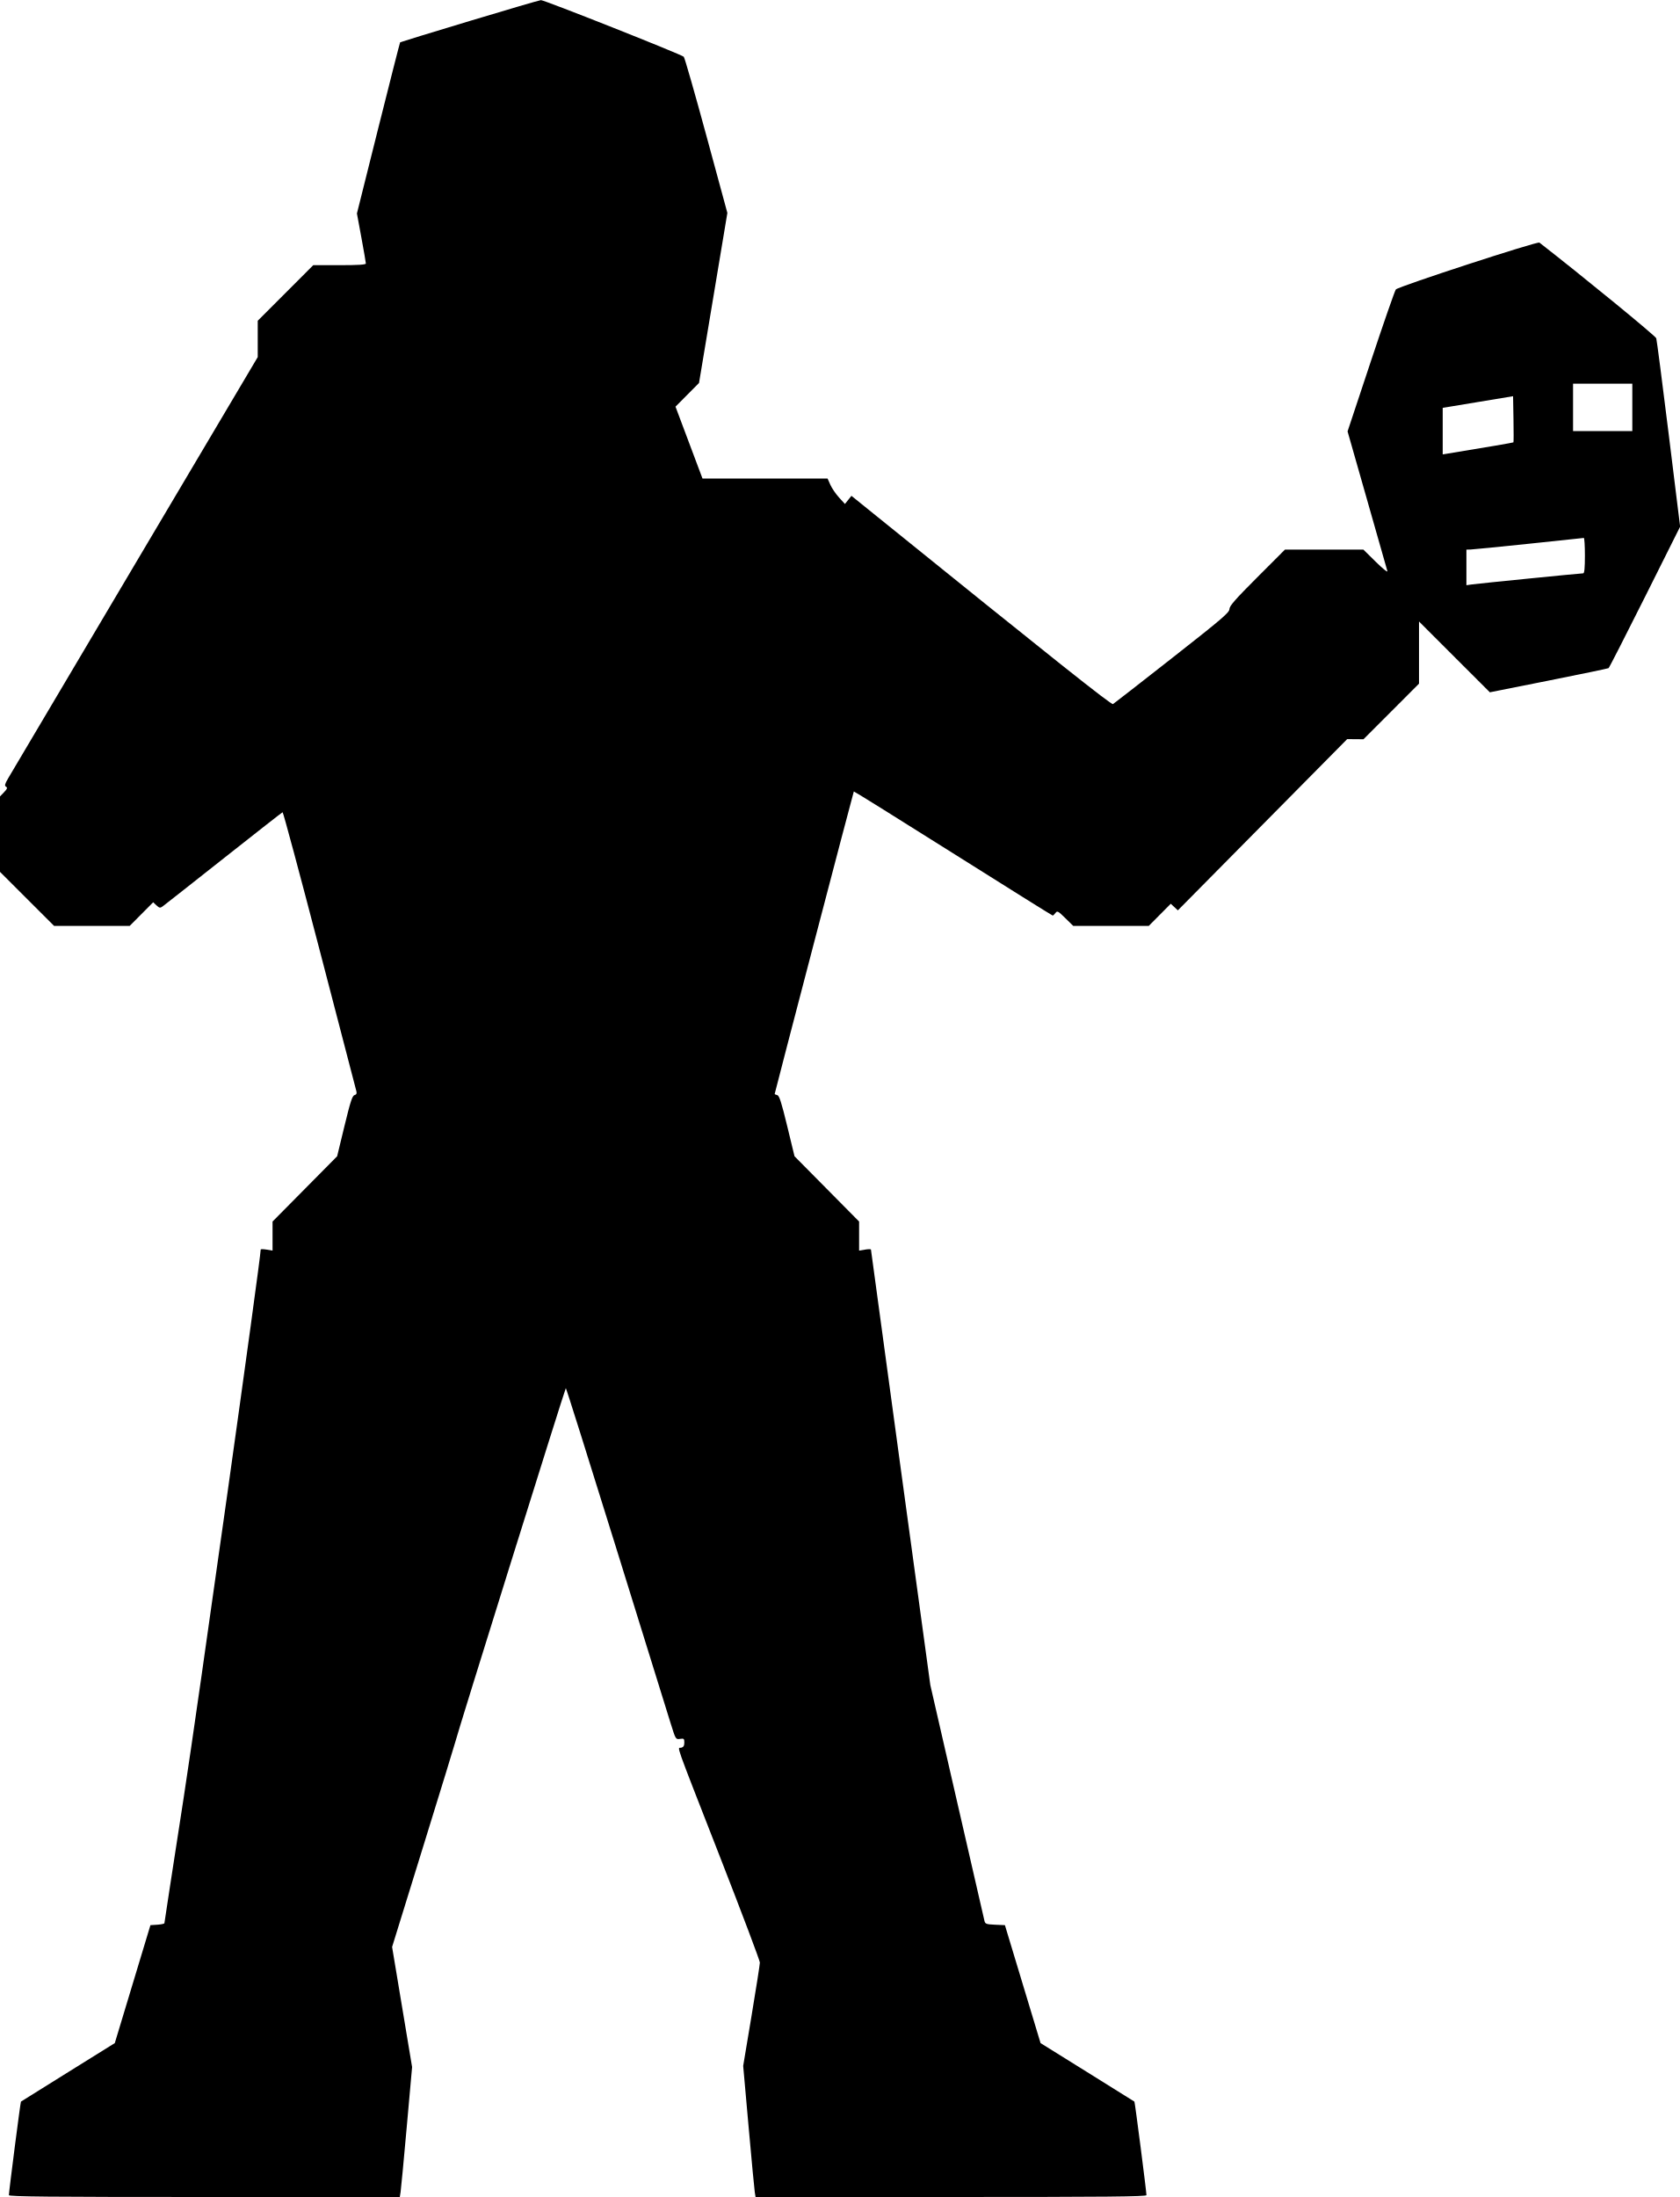
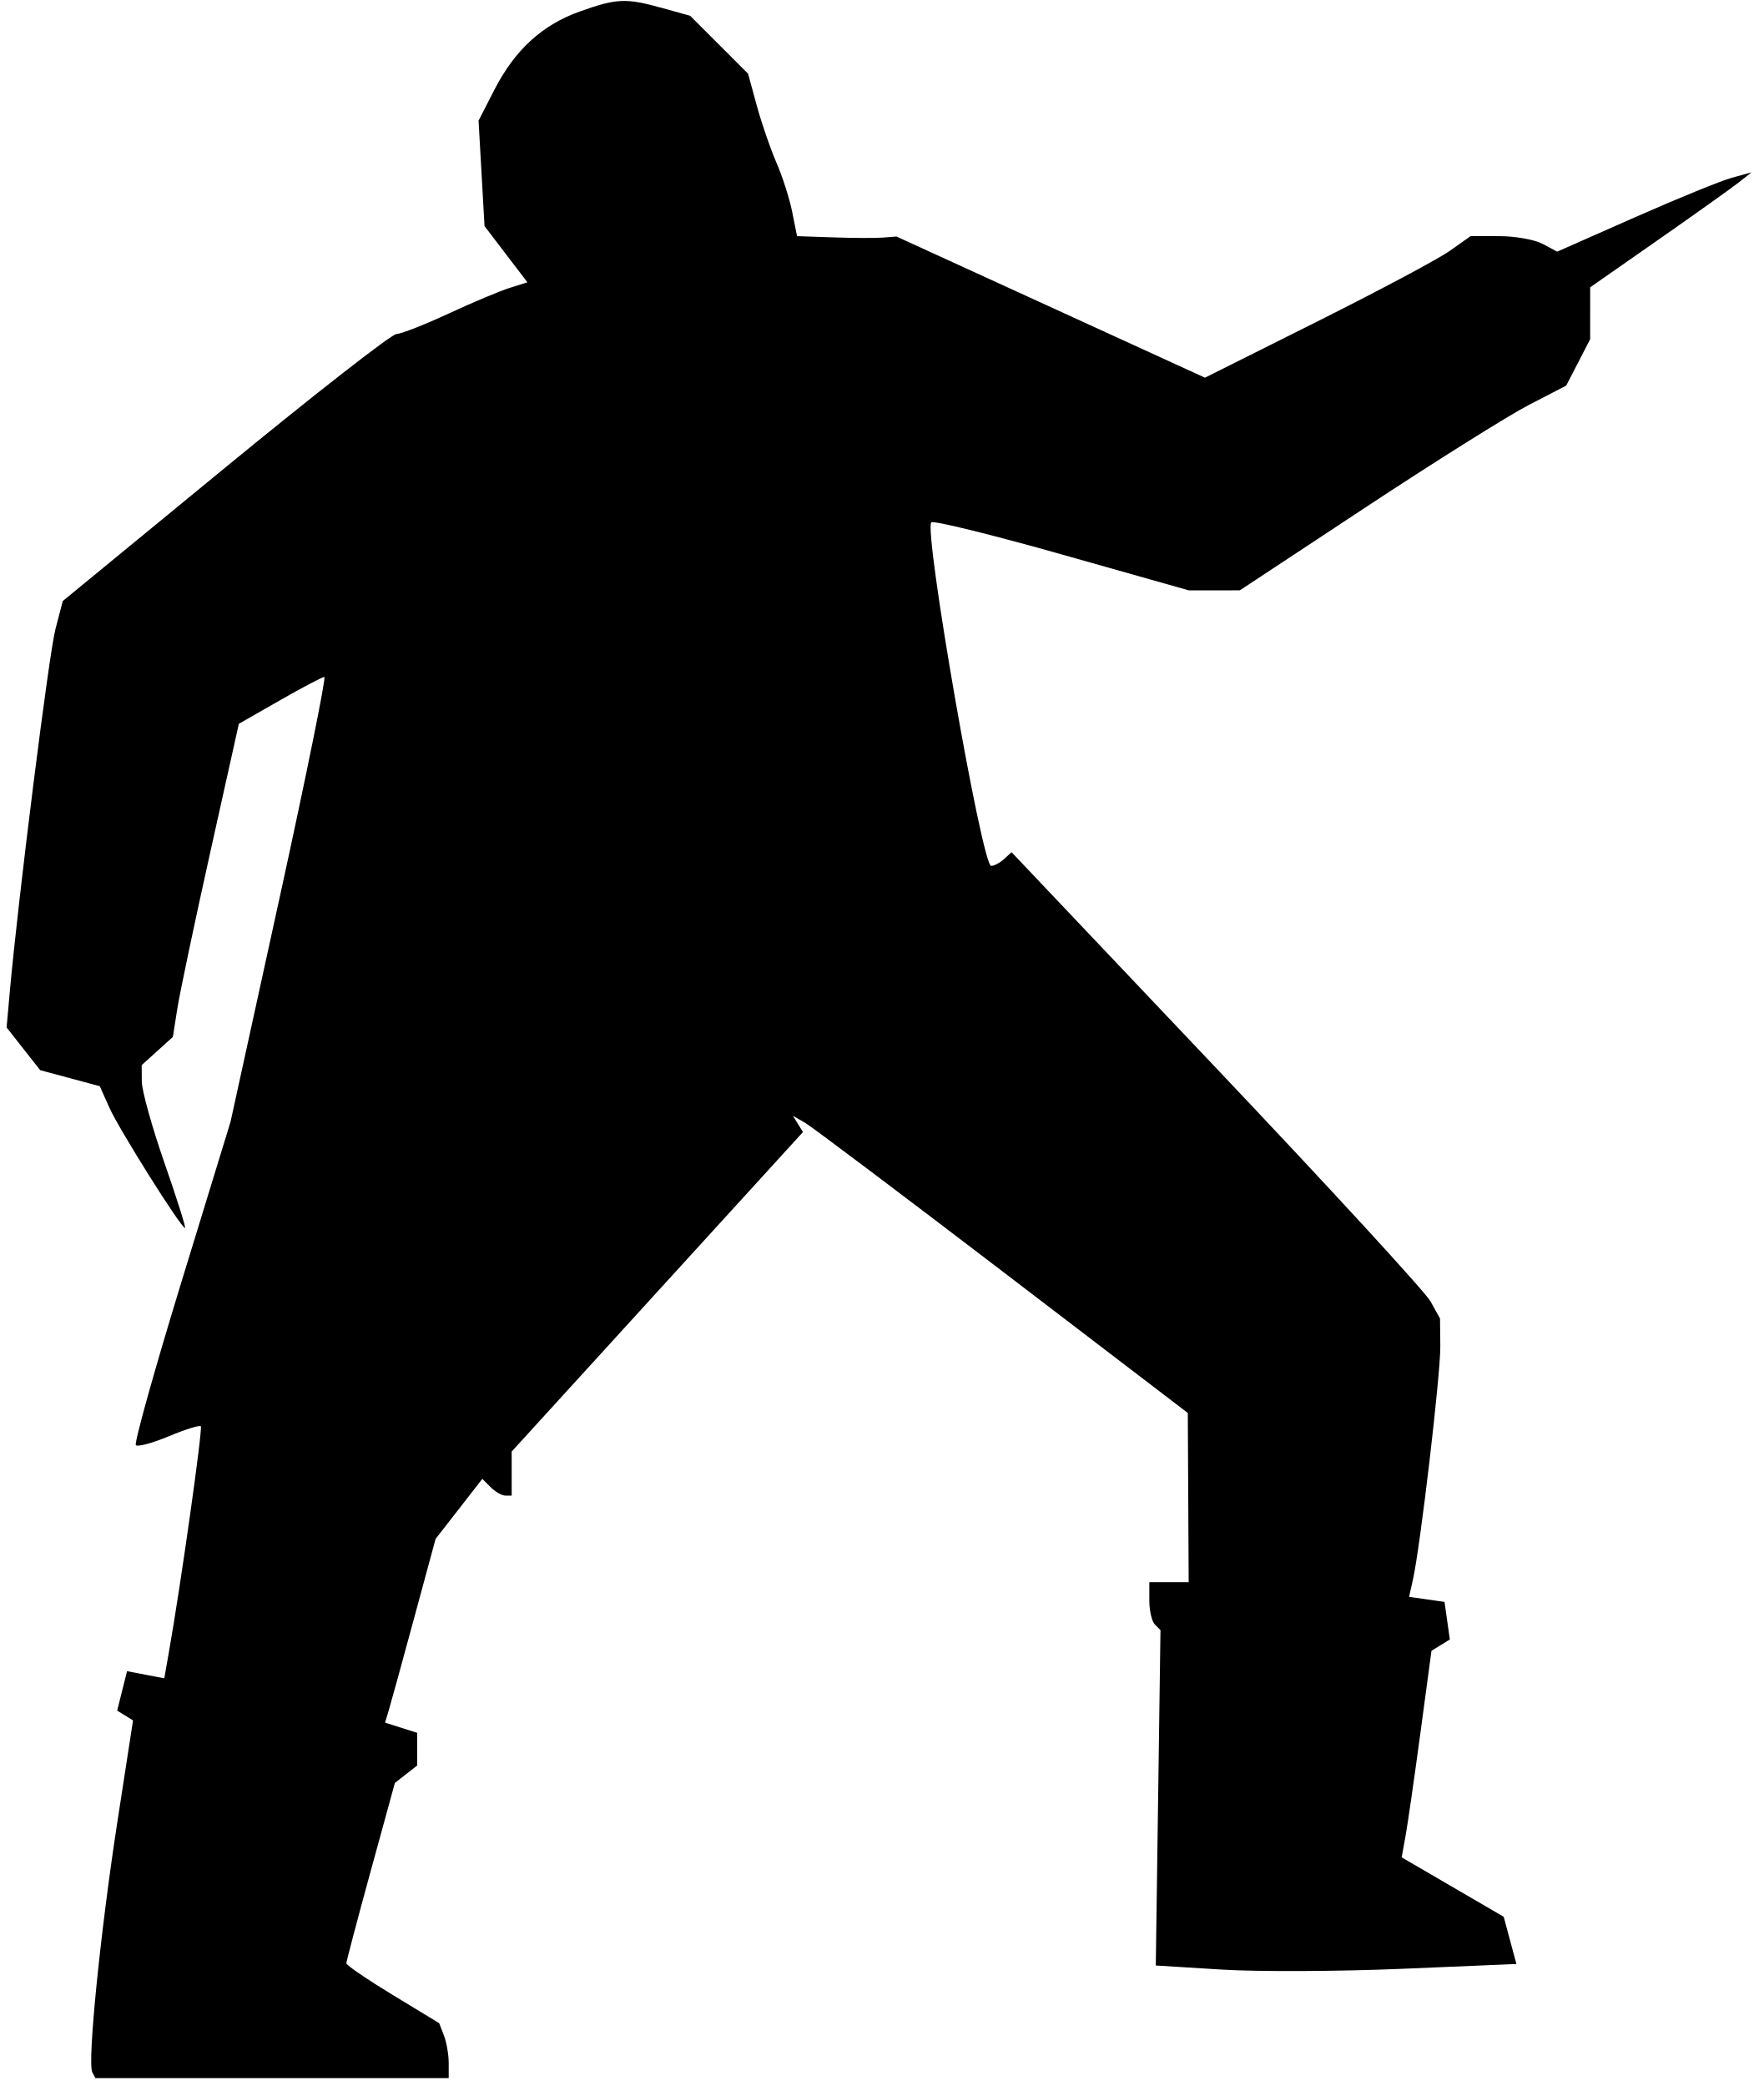
- <svg xmlns="http://www.w3.org/2000/svg" data-authored="svg-authoring traced" id="root" viewBox="402 61 1134 1483">
-   <path fill-rule="evenodd" d="M 719 75.194 C 693.425 82.907, 672.339 89.366, 672.143 89.548 C 671.947 89.731, 665.302 115.806, 657.377 147.492 L 642.967 205.104 645.984 221.411 C 647.643 230.380, 649 238.232, 649 238.859 C 649 239.671, 643.875 240, 631.240 240 L 613.480 240 594.740 258.760 L 576 277.519 576 289.779 L 576 302.039 493.170 441.770 C 447.613 518.621, 409.070 583.681, 407.518 586.347 C 405.228 590.281, 404.957 591.355, 406.081 592.050 C 407.184 592.732, 406.911 593.484, 404.732 595.757 L 402 598.609 402 624.065 L 402 649.520 420.260 667.760 L 438.520 686 464.033 686 L 489.547 686 497.480 678.020 L 505.413 670.040 507.635 672.127 C 509.568 673.942, 510.104 674.037, 511.756 672.857 C 512.801 672.111, 531.299 657.550, 552.862 640.500 C 574.425 623.450, 592.389 609.393, 592.784 609.262 C 593.178 609.130, 604.423 650.980, 617.773 702.262 C 631.123 753.543, 642.296 796.451, 642.603 797.612 C 643 799.112, 642.631 799.864, 641.331 800.204 C 639.855 800.591, 638.541 804.640, 634.552 821.092 L 629.604 841.500 607.802 863.529 L 586 885.557 586 895.367 L 586 905.176 582 904.500 C 579.800 904.128, 578 904.114, 578 904.468 C 578 910.697, 535.396 1213.846, 525.968 1274.707 C 518.836 1320.746, 513 1358.746, 513 1359.152 C 513 1359.558, 510.876 1360.028, 508.280 1360.195 L 503.559 1360.500 491.530 1400.307 L 479.500 1440.115 448 1459.723 C 430.675 1470.508, 416.339 1479.455, 416.143 1479.606 C 415.799 1479.870, 408.028 1540.200, 408.009 1542.750 C 408.002 1543.744, 435.053 1544, 539.955 1544 L 671.909 1544 672.437 1540.750 C 672.728 1538.962, 674.595 1519.224, 676.587 1496.887 L 680.210 1456.274 673.461 1415.747 L 666.713 1375.220 687.877 1306.860 C 699.517 1269.262, 709.240 1237.600, 709.483 1236.500 C 710.562 1231.616, 783.553 998.012, 784 998.011 C 784.275 998.011, 799.551 1046.496, 817.948 1105.755 C 836.344 1165.015, 852.922 1218.383, 854.787 1224.350 C 858.164 1235.155, 858.191 1235.199, 861.089 1234.774 C 863.737 1234.385, 864 1234.611, 864 1237.267 C 864 1239.384, 863.428 1240.337, 861.919 1240.731 C 859.288 1241.419, 856.406 1233.294, 887.890 1313.946 C 902.801 1352.142, 915 1384.448, 915 1385.738 C 915 1387.027, 912.466 1403.251, 909.369 1421.791 L 903.737 1455.500 907.384 1496.500 C 909.390 1519.050, 911.270 1538.963, 911.561 1540.750 L 912.091 1544 1044.045 1544 C 1148.947 1544, 1175.998 1543.744, 1175.991 1542.750 C 1175.972 1540.200, 1168.201 1479.870, 1167.857 1479.606 C 1167.661 1479.455, 1153.325 1470.508, 1136 1459.723 L 1104.500 1440.115 1092.469 1400.307 L 1080.438 1360.500 1073.817 1360.207 C 1067.941 1359.946, 1067.134 1359.664, 1066.649 1357.707 C 1066.349 1356.493, 1057.998 1320.157, 1048.091 1276.961 L 1030.079 1198.422 1010.039 1051.788 C 999.018 971.139, 990 904.855, 990 904.489 C 990 904.123, 988.200 904.128, 986 904.500 L 982 905.176 982 895.367 L 982 885.557 960.198 863.529 L 938.396 841.500 933.448 821.092 C 929.569 805.094, 928.122 800.585, 926.750 800.225 C 925.788 799.973, 925 799.623, 925 799.448 C 925 798.684, 978.162 595.505, 978.433 595.234 C 978.598 595.069, 1008.744 613.848, 1045.423 636.967 C 1082.103 660.085, 1112.376 679, 1112.696 679 C 1113.017 679, 1113.864 678.212, 1114.579 677.250 C 1115.768 675.648, 1116.331 675.945, 1121.221 680.750 L 1126.563 686 1152.056 686 L 1177.550 686 1184.981 678.519 L 1192.412 671.038 1194.802 673.269 L 1197.191 675.500 1254.346 617.707 L 1311.500 559.914 1317.010 559.957 L 1322.520 560 1341.260 541.240 L 1360 522.481 1360 501.498 L 1360 480.516 1383.914 504.414 L 1407.828 528.313 1447.508 520.406 C 1469.332 516.058, 1487.542 512.275, 1487.975 512 C 1488.408 511.725, 1499.453 490.125, 1512.521 464 L 1536.279 416.500 1528.560 354 C 1524.314 319.625, 1520.539 290.528, 1520.170 289.340 C 1519.673 287.737, 1470.747 247.682, 1441.284 224.757 C 1439.986 223.748, 1346.497 254.243, 1344.370 256.370 C 1343.748 256.991, 1336.158 278.808, 1327.503 304.850 L 1311.767 352.200 1324.928 398.350 C 1332.166 423.733, 1338.340 445.400, 1338.647 446.500 C 1338.960 447.622, 1335.530 444.878, 1330.832 440.250 L 1322.458 432 1295.969 432 L 1269.480 432 1250.740 450.760 C 1235.856 465.659, 1232 470.064, 1232 472.169 C 1232 474.466, 1226.858 478.852, 1193.328 505.159 C 1172.058 521.847, 1154.088 535.843, 1153.394 536.263 C 1152.283 536.935, 1113.613 506.190, 991.661 407.676 L 976.823 395.690 974.628 398.442 L 972.434 401.194 968.460 396.847 C 966.274 394.456, 963.633 390.587, 962.591 388.250 L 960.696 384 918.478 384 L 876.261 384 867.152 359.750 L 858.043 335.500 865.984 327.500 L 873.924 319.500 883.490 262.114 L 893.056 204.729 878.898 152.614 C 871.111 123.951, 864.236 99.969, 863.620 99.320 C 862.140 97.760, 769.361 60.975, 767.185 61.086 C 766.258 61.133, 744.575 67.481, 719 75.194 M 1464 336 L 1464 352 1484 352 L 1504 352 1504 336 L 1504 320 1484 320 L 1464 320 1464 336 M 1399.750 332.374 L 1376 336.306 1376 352.014 L 1376 367.723 1378.250 367.355 C 1405.786 362.858, 1423.498 359.835, 1423.743 359.590 C 1423.913 359.420, 1423.928 352.342, 1423.776 343.861 L 1423.500 328.442 1399.750 332.374 M 1434 428.054 C 1413.925 430.154, 1396.263 431.901, 1394.750 431.936 L 1392 432 1392 444.012 L 1392 456.024 1395.750 455.489 C 1399.946 454.890, 1469.041 448, 1470.847 448 C 1471.654 448, 1472 444.395, 1472 436 C 1472 429.400, 1471.662 424.053, 1471.250 424.118 C 1470.838 424.183, 1454.075 425.954, 1434 428.054" />
+ <svg xmlns="http://www.w3.org/2000/svg" data-authored="svg-authoring traced" id="root" viewBox="134 129 224 265">
+   <path fill-rule="evenodd" d="M 207.655 130.459 C 202.866 132.166, 199.396 135.348, 196.799 140.413 L 194.793 144.327 195.171 151.024 L 195.550 157.721 198.274 161.293 L 200.999 164.865 198.750 165.571 C 197.512 165.958, 194.025 167.425, 191 168.829 C 187.975 170.234, 184.979 171.409, 184.342 171.441 C 183.706 171.474, 173.912 179.117, 162.580 188.427 L 141.974 205.354 141.042 208.927 C 140.212 212.105, 136.299 243.206, 135.243 255.013 L 134.839 259.526 136.973 262.239 L 139.107 264.952 142.891 265.971 L 146.674 266.989 147.908 269.745 C 149.147 272.511, 157.001 285, 157.503 285 C 157.650 285, 156.478 281.288, 154.898 276.750 C 153.319 272.212, 152.021 267.557, 152.013 266.405 L 152 264.310 153.980 262.518 L 155.961 260.725 156.529 257.113 C 156.842 255.126, 158.727 246.177, 160.719 237.226 L 164.341 220.951 169.542 217.976 C 172.403 216.339, 174.950 215, 175.202 215 C 175.454 215, 172.876 227.713, 169.474 243.250 L 163.288 271.500 157.056 291.829 C 153.629 303.010, 151.020 312.353, 151.259 312.592 C 151.498 312.831, 153.386 312.319, 155.455 311.455 C 157.523 310.590, 159.348 310.022, 159.509 310.191 C 159.771 310.467, 156.982 330.214, 155.461 338.854 L 154.870 342.208 152.505 341.756 L 150.140 341.304 149.512 343.807 L 148.884 346.310 149.891 346.933 L 150.899 347.556 148.898 360.528 C 146.739 374.522, 145.086 391.037, 145.724 392.250 L 146.118 393 168.559 393 L 191 393 191 391.082 C 191 390.027, 190.729 388.456, 190.397 387.591 L 189.793 386.019 183.897 382.437 C 180.654 380.467, 178 378.655, 178 378.411 C 178 378.167, 179.386 372.912, 181.081 366.734 L 184.162 355.500 185.581 354.390 L 187 353.280 187 351.207 L 187 349.135 184.958 348.487 L 182.916 347.839 183.415 346.169 C 183.690 345.251, 185.133 340, 186.623 334.500 L 189.333 324.500 192.302 320.685 L 195.271 316.871 196.335 317.935 C 196.921 318.521, 197.760 319, 198.200 319 L 199 319 199 316.200 L 199 313.401 217.501 293.106 L 236.002 272.812 235.364 271.780 L 234.726 270.747 236.250 271.624 C 237.089 272.106, 248.375 280.600, 261.331 290.500 L 284.888 308.500 284.944 319.250 L 285 330 282.500 330 L 280 330 280 332.333 C 280 333.617, 280.319 334.986, 280.709 335.376 L 281.418 336.085 281.120 357.388 L 280.822 378.691 289.161 379.209 C 293.748 379.495, 304.055 379.451, 312.067 379.114 L 326.634 378.500 325.825 375.500 L 325.016 372.500 318.538 368.728 L 312.059 364.955 312.551 362.228 C 312.821 360.727, 313.673 354.823, 314.443 349.108 L 315.842 338.715 317.009 337.995 L 318.175 337.274 317.837 334.887 L 317.500 332.500 315.248 332.180 L 312.997 331.860 313.486 329.680 C 314.425 325.495, 317 303.554, 316.965 300.042 L 316.929 296.500 315.712 294.311 C 315.042 293.106, 302.796 279.777, 288.497 264.691 L 262.500 237.260 261.550 238.130 C 261.028 238.609, 260.289 239, 259.908 239 C 258.738 239, 251.312 196.355, 252.309 195.358 C 252.569 195.097, 260.037 196.935, 268.903 199.442 L 285.024 204 288.262 203.997 L 291.500 203.994 307.500 193.435 C 316.300 187.627, 325.627 181.776, 328.227 180.433 L 332.954 177.990 334.477 175.044 L 336 172.099 336.001 168.800 L 336.002 165.500 344.596 159.500 C 349.323 156.200, 353.935 152.914, 354.845 152.198 L 356.500 150.896 354 151.582 C 352.625 151.959, 347.070 154.226, 341.656 156.619 L 331.811 160.969 329.971 159.985 C 328.959 159.443, 326.484 159, 324.470 159 L 320.809 159 318.154 160.878 C 316.694 161.911, 309.102 165.956, 301.283 169.868 L 287.067 176.980 267.473 168.013 L 247.878 159.045 246.189 159.181 C 245.260 159.256, 242.419 159.246, 239.875 159.158 L 235.250 159 234.634 155.920 C 234.295 154.226, 233.396 151.414, 232.635 149.670 C 231.874 147.927, 230.751 144.669, 230.140 142.431 L 229.028 138.361 225.349 134.682 L 221.669 131.003 218.085 130.007 C 213.512 128.737, 212.343 128.787, 207.655 130.459" />
</svg>
